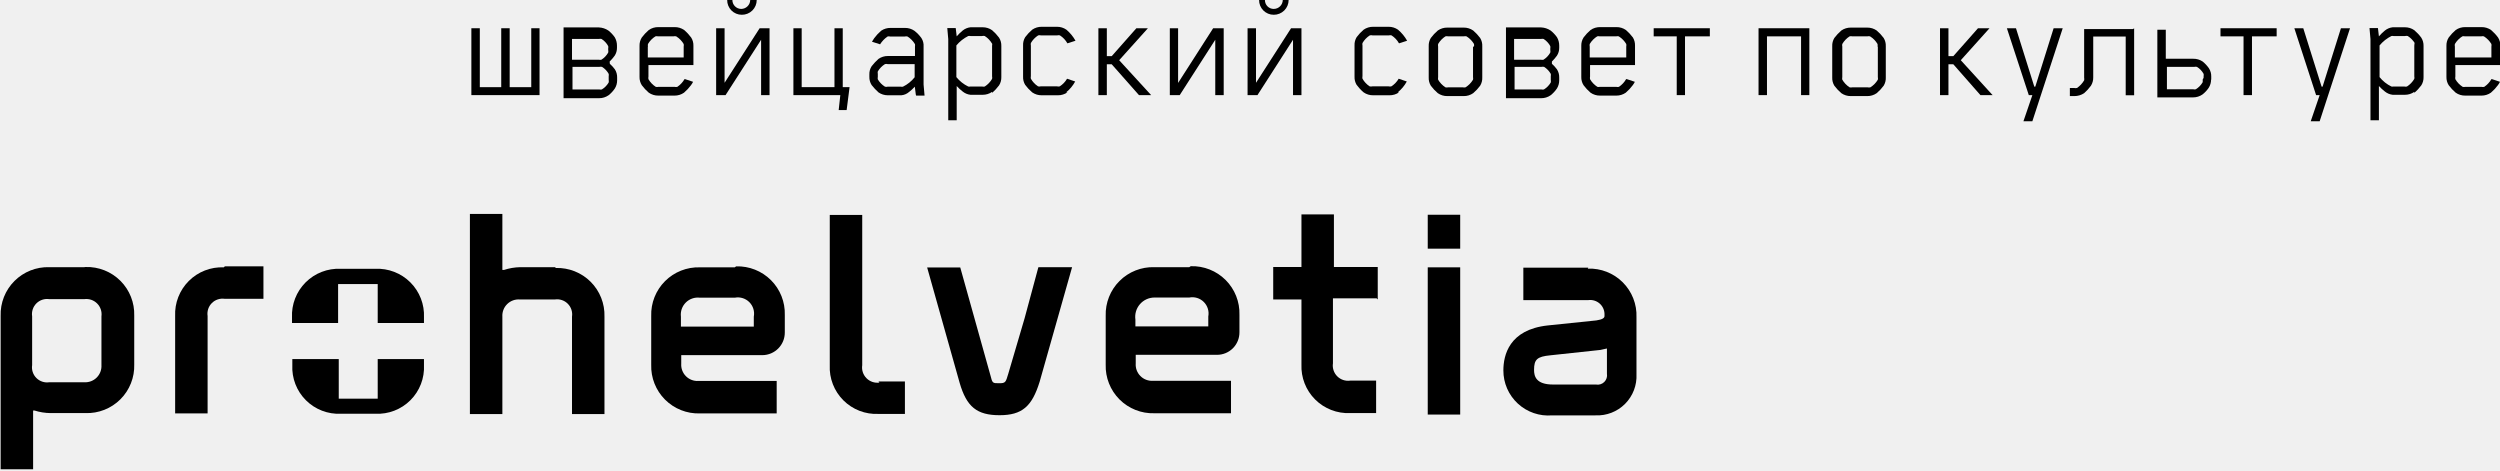
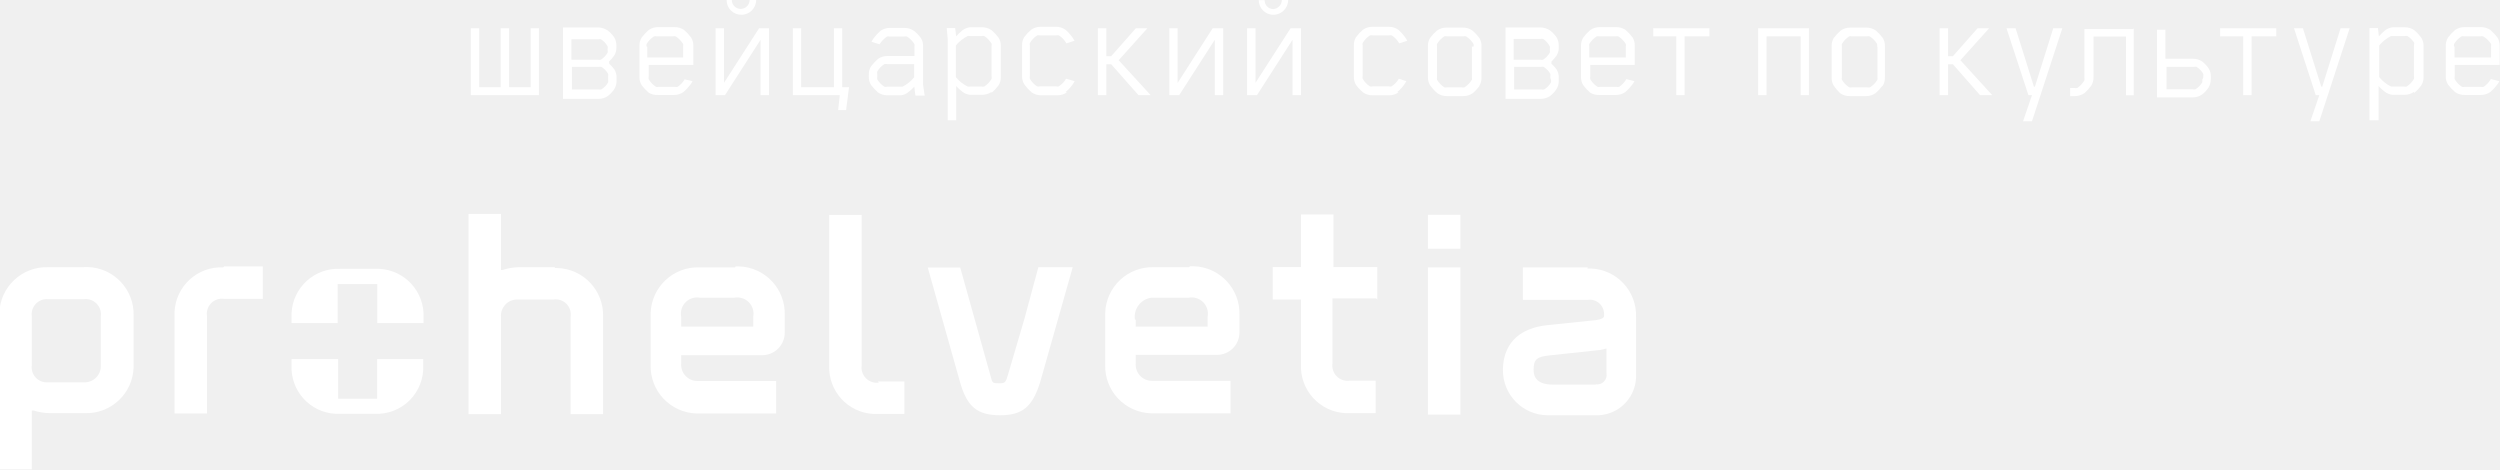
- <svg xmlns="http://www.w3.org/2000/svg" id="Layer_1" data-name="Layer 1" viewBox="0 0 154.02 28.96">
-   <polygon points="138.74 5.86 138.22 5.86 138.22 2.24 136.8 2.24 136.8 1.74 140.26 1.74 140.26 2.24 138.74 2.24 138.74 5.86" />
-   <polygon points="144.78 1.74 142.91 7.47 142.36 7.47 142.91 5.86 142.69 5.86 141.35 1.74 141.9 1.74 143.03 5.34 143.09 5.34 144.22 1.74 144.78 1.74" />
-   <polygon points="33.24 5.86 29.04 5.86 29.04 1.74 29.56 1.74 29.56 5.37 30.88 5.37 30.88 1.74 31.4 1.74 31.4 5.37 32.73 5.37 32.73 1.74 33.24 1.74 33.24 5.86" />
-   <path d="M261.38,394.1V394a0.32,0.32,0,0,0,0-.14,1.19,1.19,0,0,0-.41-0.43,0.36,0.36,0,0,0-.17,0h-1.65v1.39h1.65a0.29,0.29,0,0,0,.16,0,1.2,1.2,0,0,0,.42-0.43,0.37,0.37,0,0,0,0-.16m-2.26-2.59v1.35h1.65a0.41,0.41,0,0,0,.16,0,1.22,1.22,0,0,0,.42-0.44,0.37,0.37,0,0,0,0-.16v-0.1a0.31,0.31,0,0,0,0-.14,1.18,1.18,0,0,0-.41-0.44,0.34,0.34,0,0,0-.17,0h-1.65Zm2.33,1.6a2.29,2.29,0,0,1,.31.34,0.89,0.89,0,0,1,.14.51v0.18a0.94,0.94,0,0,1-.14.49,1.81,1.81,0,0,1-.39.42,1,1,0,0,1-.58.18H258.6V391h2.18a1.13,1.13,0,0,1,.58.19,2,2,0,0,1,.39.41,1,1,0,0,1,.14.52v0.14a0.87,0.87,0,0,1-.14.48,2.78,2.78,0,0,1-.31.36" transform="translate(-223.88 -389.31)" />
-   <path d="M263.79,392.18v0.67H266v-0.67a0.41,0.41,0,0,0,0-.16,1.41,1.41,0,0,0-.46-0.47,0.32,0.32,0,0,0-.17,0h-0.95a0.29,0.29,0,0,0-.16,0,1.38,1.38,0,0,0-.46.47,0.37,0.37,0,0,0,0,.16m2.27,2,0.51,0.17a1.41,1.41,0,0,1-.13.21,2.85,2.85,0,0,1-.43.46,1,1,0,0,1-.58.18h-1a1,1,0,0,1-.59-0.18,2.84,2.84,0,0,1-.43-0.46,0.91,0.91,0,0,1-.14-0.51v-1.92a0.91,0.91,0,0,1,.14-0.51,2.88,2.88,0,0,1,.43-0.46,1,1,0,0,1,.59-0.18h1a1,1,0,0,1,.59.18,2.71,2.71,0,0,1,.43.46,0.89,0.89,0,0,1,.14.51v1.19h-2.77v0.71a0.37,0.37,0,0,0,0,.16,1.37,1.37,0,0,0,.45.47,0.29,0.29,0,0,0,.16,0h1a0.32,0.32,0,0,0,.17,0,1.45,1.45,0,0,0,.44-0.47v0Z" transform="translate(-223.88 -389.31)" />
-   <path d="M270.5,389.31a0.91,0.91,0,0,1-.92.91,0.9,0.9,0,0,1-.9-0.91H269a0.55,0.55,0,0,0,.54.55,0.56,0.56,0,0,0,.56-0.55h0.36Zm0.79,1.74v4.12h-0.52v-3.41l-2.19,3.41H268v-4.12h0.52v3.36l2.16-3.36h0.64Z" transform="translate(-223.88 -389.31)" />
-   <polygon points="52.34 5.37 52.16 6.78 51.67 6.78 51.77 5.86 48.88 5.86 48.88 1.74 49.39 1.74 49.39 5.37 51.41 5.37 51.41 1.74 51.92 1.74 51.92 5.37 52.34 5.37" />
-   <path d="M280.23,394.12v-0.86h-1.66a0.31,0.31,0,0,0-.17,0,1.33,1.33,0,0,0-.44.45,0.33,0.33,0,0,0,0,.15v0.19a0.33,0.33,0,0,0,0,.15,1.33,1.33,0,0,0,.44.45,0.32,0.32,0,0,0,.17,0h0.81a0.29,0.29,0,0,0,.13,0,2.09,2.09,0,0,0,.72-0.58m0.07,1.06-0.06-.48a2.64,2.64,0,0,1-.36.33,0.84,0.84,0,0,1-.47.2h-0.84A1,1,0,0,1,278,395a3.53,3.53,0,0,1-.42-0.45,0.89,0.89,0,0,1-.14-0.51V393.9a0.87,0.87,0,0,1,.14-0.51,3.47,3.47,0,0,1,.42-0.45,1,1,0,0,1,.58-0.18h1.67v-0.58a0.5,0.5,0,0,0,0-.15,1.41,1.41,0,0,0-.46-0.47,0.32,0.32,0,0,0-.17,0h-0.9a0.29,0.29,0,0,0-.16,0,1.65,1.65,0,0,0-.46.48l-0.5-.16a2,2,0,0,1,.14-0.22,2.76,2.76,0,0,1,.43-0.46,1,1,0,0,1,.58-0.17h0.88a1,1,0,0,1,.59.18,2.15,2.15,0,0,1,.43.45,0.85,0.85,0,0,1,.13.52v2.34l0.06,0.68h-0.52Z" transform="translate(-223.88 -389.31)" />
-   <path d="M285,392a1.38,1.38,0,0,0-.45-0.47,0.33,0.33,0,0,0-.17,0h-0.71a0.31,0.31,0,0,0-.14,0,2.25,2.25,0,0,0-.73.58,0.15,0.15,0,0,0,0,.06v1.89a0.11,0.11,0,0,0,0,0,2.13,2.13,0,0,0,.73.58,0.31,0.31,0,0,0,.14,0h0.71a0.33,0.33,0,0,0,.17,0,1.38,1.38,0,0,0,.45-0.47,0.37,0.37,0,0,0,0-.16v-1.88a0.37,0.37,0,0,0,0-.16m0,3a1,1,0,0,1-.58.18h-0.75a0.92,0.92,0,0,1-.48-0.2,3,3,0,0,1-.37-0.34v2.11h-0.52v-5l-0.06-.68h0.52l0.06,0.51a3,3,0,0,1,.37-0.36,0.93,0.93,0,0,1,.48-0.2h0.75a1,1,0,0,1,.58.18,2.77,2.77,0,0,1,.43.46,0.9,0.9,0,0,1,.14.51v1.92a0.9,0.9,0,0,1-.14.51,2.73,2.73,0,0,1-.43.46" transform="translate(-223.88 -389.31)" />
-   <path d="M289.64,395a1,1,0,0,1-.58.18h-1a1,1,0,0,1-.59-0.18,2.81,2.81,0,0,1-.43-0.46,0.9,0.9,0,0,1-.13-0.51v-1.92a0.9,0.9,0,0,1,.13-0.51,2.85,2.85,0,0,1,.43-0.46,1,1,0,0,1,.59-0.18H289a1,1,0,0,1,.58.18,2.48,2.48,0,0,1,.56.68l-0.5.16a1.36,1.36,0,0,0-.46-0.49,0.32,0.32,0,0,0-.17,0h-1a0.33,0.33,0,0,0-.17,0,1.38,1.38,0,0,0-.45.47,0.37,0.37,0,0,0,0,.16v1.88a0.37,0.37,0,0,0,0,.16,1.36,1.36,0,0,0,.44.47,0.32,0.32,0,0,0,.17,0h1a0.32,0.32,0,0,0,.17,0,1.39,1.39,0,0,0,.45-0.47v0l0.5,0.17a2.18,2.18,0,0,1-.56.67" transform="translate(-223.88 -389.31)" />
-   <polygon points="70.17 5.86 68.49 3.96 68.19 3.96 68.19 5.86 67.67 5.86 67.67 1.74 68.19 1.74 68.19 3.46 68.49 3.46 70.01 1.74 70.72 1.74 68.95 3.71 70.92 5.86 70.17 5.86" />
-   <polygon points="75.39 1.74 75.39 5.86 74.87 5.86 74.87 2.45 72.68 5.86 72.07 5.86 72.07 1.74 72.58 1.74 72.58 5.11 74.74 1.74 75.39 1.74" />
-   <path d="M303.27,389.31a0.91,0.91,0,0,1-.92.91,0.9,0.9,0,0,1-.9-0.91h0.36a0.54,0.54,0,0,0,.54.55,0.56,0.56,0,0,0,.56-0.55h0.36Zm0.79,1.74v4.12h-0.52v-3.41l-2.19,3.41h-0.61v-4.12h0.52v3.36l2.16-3.36h0.64Z" transform="translate(-223.88 -389.31)" />
-   <path d="M310.07,395a1,1,0,0,1-.59.18h-1a1,1,0,0,1-.59-0.18,2.72,2.72,0,0,1-.43-0.46,0.9,0.9,0,0,1-.13-0.51v-1.92a0.9,0.9,0,0,1,.13-0.51,2.76,2.76,0,0,1,.43-0.46,1,1,0,0,1,.59-0.18h0.95a1,1,0,0,1,.58.18,2.48,2.48,0,0,1,.56.68l-0.5.16a1.39,1.39,0,0,0-.46-0.49,0.32,0.32,0,0,0-.17,0h-1a0.32,0.32,0,0,0-.17,0,1.39,1.39,0,0,0-.45.47,0.39,0.39,0,0,0,0,.16v1.88a0.39,0.39,0,0,0,0,.16,1.37,1.37,0,0,0,.44.47,0.33,0.33,0,0,0,.17,0h1a0.32,0.32,0,0,0,.17,0,1.39,1.39,0,0,0,.45-0.47v0l0.5,0.17a2.19,2.19,0,0,1-.56.67" transform="translate(-223.88 -389.31)" />
-   <path d="M314.69,392.18a0.41,0.41,0,0,0,0-.16,1.41,1.41,0,0,0-.46-0.47,0.33,0.33,0,0,0-.17,0H313.1a0.33,0.33,0,0,0-.17,0,1.39,1.39,0,0,0-.45.47,0.41,0.41,0,0,0,0,.16v1.88a0.41,0.41,0,0,0,0,.16,1.4,1.4,0,0,0,.45.47,0.33,0.33,0,0,0,.17,0H314a0.33,0.33,0,0,0,.17,0,1.42,1.42,0,0,0,.46-0.47,0.41,0.41,0,0,0,0-.16v-1.88Zm0.38,2.41a2.72,2.72,0,0,1-.43.46,1,1,0,0,1-.59.18h-1a1,1,0,0,1-.59-0.18,2.72,2.72,0,0,1-.43-0.46,0.9,0.9,0,0,1-.13-0.51v-1.92a0.9,0.9,0,0,1,.13-0.51,2.76,2.76,0,0,1,.43-0.46,1,1,0,0,1,.59-0.18h1a1,1,0,0,1,.59.18,2.76,2.76,0,0,1,.43.46,0.9,0.9,0,0,1,.13.51v1.92a0.9,0.9,0,0,1-.13.51" transform="translate(-223.88 -389.31)" />
-   <path d="M319.42,394.1V394a0.34,0.34,0,0,0,0-.14,1.23,1.23,0,0,0-.41-0.43,0.37,0.37,0,0,0-.17,0h-1.65v1.39h1.65a0.29,0.29,0,0,0,.16,0,1.21,1.21,0,0,0,.42-0.43,0.4,0.4,0,0,0,0-.16m-2.26-2.59v1.35h1.65a0.41,0.41,0,0,0,.16,0,1.23,1.23,0,0,0,.42-0.44,0.39,0.39,0,0,0,0-.16v-0.1a0.33,0.33,0,0,0,0-.14,1.22,1.22,0,0,0-.41-0.44,0.35,0.35,0,0,0-.17,0h-1.65Zm2.33,1.6a2.34,2.34,0,0,1,.31.34,0.9,0.9,0,0,1,.14.51v0.18a0.94,0.94,0,0,1-.14.49,1.82,1.82,0,0,1-.39.42,1,1,0,0,1-.58.18h-2.17V391h2.17a1.13,1.13,0,0,1,.58.19,2,2,0,0,1,.39.41,1,1,0,0,1,.14.52v0.14a0.87,0.87,0,0,1-.14.48,2.85,2.85,0,0,1-.31.36" transform="translate(-223.88 -389.31)" />
-   <path d="M321.82,392.18v0.67h2.25v-0.67a0.41,0.41,0,0,0,0-.16,1.43,1.43,0,0,0-.46-0.47,0.32,0.32,0,0,0-.17,0h-1a0.29,0.29,0,0,0-.16,0,1.39,1.39,0,0,0-.46.47,0.36,0.36,0,0,0,0,.16m2.27,2,0.51,0.17a1.33,1.33,0,0,1-.13.21,2.81,2.81,0,0,1-.43.46,1,1,0,0,1-.58.18h-1a1,1,0,0,1-.59-0.18,2.79,2.79,0,0,1-.43-0.46,0.9,0.9,0,0,1-.14-0.51v-1.92a0.91,0.91,0,0,1,.14-0.51,2.83,2.83,0,0,1,.43-0.46,1,1,0,0,1,.59-0.18h1a1,1,0,0,1,.59.18,2.85,2.85,0,0,1,.43.46,0.92,0.92,0,0,1,.13.51v1.19h-2.77v0.71a0.36,0.36,0,0,0,0,.16,1.38,1.38,0,0,0,.45.47,0.29,0.29,0,0,0,.16,0h1a0.32,0.32,0,0,0,.17,0,1.43,1.43,0,0,0,.44-0.47v0Z" transform="translate(-223.88 -389.31)" />
-   <polygon points="103.81 5.86 103.3 5.86 103.3 2.24 101.88 2.24 101.88 1.74 105.34 1.74 105.34 2.24 103.81 2.24 103.81 5.86" />
-   <polygon points="111.47 1.74 111.47 5.86 110.96 5.86 110.96 2.24 108.86 2.24 108.86 5.86 108.34 5.86 108.34 1.76 108.34 1.74 111.47 1.74" />
-   <path d="M339.55,392.18a0.37,0.37,0,0,0,0-.16,1.37,1.37,0,0,0-.46-0.47,0.32,0.32,0,0,0-.17,0H338a0.33,0.33,0,0,0-.17,0,1.38,1.38,0,0,0-.45.47,0.36,0.36,0,0,0,0,.16v1.88a0.36,0.36,0,0,0,0,.16,1.39,1.39,0,0,0,.45.47,0.33,0.33,0,0,0,.17,0h0.94a0.32,0.32,0,0,0,.17,0,1.38,1.38,0,0,0,.46-0.47,0.37,0.37,0,0,0,0-.16v-1.88Zm0.38,2.41a2.77,2.77,0,0,1-.43.46,1,1,0,0,1-.59.18h-1a1,1,0,0,1-.59-0.18,2.86,2.86,0,0,1-.43-0.46,0.9,0.9,0,0,1-.13-0.51v-1.92a0.9,0.9,0,0,1,.13-0.51,2.9,2.9,0,0,1,.43-0.46,1,1,0,0,1,.59-0.18h1a1,1,0,0,1,.59.18,2.81,2.81,0,0,1,.43.46,0.9,0.9,0,0,1,.13.51v1.92a0.9,0.9,0,0,1-.13.51" transform="translate(-223.88 -389.31)" />
-   <polygon points="122.01 5.86 120.34 3.96 120.04 3.96 120.04 5.86 119.52 5.86 119.52 1.74 120.04 1.74 120.04 3.46 120.34 3.46 121.86 1.74 122.57 1.74 120.8 3.71 122.76 5.86 122.01 5.86" />
-   <polygon points="127.08 1.74 125.21 7.47 124.66 7.47 125.21 5.86 124.99 5.86 123.64 1.74 124.2 1.74 125.33 5.34 125.39 5.34 126.52 1.74 127.08 1.74" />
-   <path d="M355.36,391.06v4.12h-0.52v-3.62h-2v2.51a0.94,0.94,0,0,1-.14.52,2.8,2.8,0,0,1-.42.46,1.09,1.09,0,0,1-.6.18H351.4v-0.5h0.26a0.38,0.38,0,0,0,.18,0,1.48,1.48,0,0,0,.44-0.47,0.4,0.4,0,0,0,0-.16v-3h3Z" transform="translate(-223.88 -389.31)" />
-   <path d="M359.64,394.1V394a0.34,0.34,0,0,0,0-.14,1.16,1.16,0,0,0-.41-0.43,0.34,0.34,0,0,0-.17,0h-1.68v1.38H359a0.29,0.29,0,0,0,.16,0,1.22,1.22,0,0,0,.42-0.43,0.41,0.41,0,0,0,0-.16m0.52,0a0.94,0.94,0,0,1-.14.49,1.76,1.76,0,0,1-.39.42,1,1,0,0,1-.58.18h-2.2v-4.17h0.52v1.79H359a1,1,0,0,1,.58.17,2,2,0,0,1,.39.42,0.9,0.9,0,0,1,.14.51v0.18Z" transform="translate(-223.88 -389.31)" />
-   <path d="M372.67,392a1.41,1.41,0,0,0-.45-0.47,0.33,0.33,0,0,0-.17,0h-0.71a0.31,0.31,0,0,0-.13,0,2.24,2.24,0,0,0-.73.58,0.14,0.14,0,0,0,0,.06v1.89a0.11,0.11,0,0,0,0,0,2.12,2.12,0,0,0,.73.58,0.31,0.31,0,0,0,.13,0H372a0.33,0.33,0,0,0,.17,0,1.4,1.4,0,0,0,.45-0.47,0.39,0.39,0,0,0,0-.16v-1.88a0.4,0.4,0,0,0,0-.16m0,3a1,1,0,0,1-.58.18h-0.75a0.93,0.93,0,0,1-.48-0.2,3,3,0,0,1-.37-0.34v2.11h-0.52v-5l-0.06-.68h0.52l0.06,0.51a3,3,0,0,1,.37-0.36,0.93,0.93,0,0,1,.48-0.2h0.75a1,1,0,0,1,.58.18,2.72,2.72,0,0,1,.43.46,0.91,0.91,0,0,1,.14.51v1.92a0.9,0.9,0,0,1-.14.51,2.68,2.68,0,0,1-.43.46" transform="translate(-223.88 -389.31)" />
-   <path d="M375.12,392.18v0.67h2.25v-0.67a0.43,0.43,0,0,0,0-.16,1.45,1.45,0,0,0-.46-0.47,0.32,0.32,0,0,0-.17,0h-1a0.29,0.29,0,0,0-.16,0,1.39,1.39,0,0,0-.46.47,0.36,0.36,0,0,0,0,.16m2.27,2,0.51,0.17a1.34,1.34,0,0,1-.13.21,2.77,2.77,0,0,1-.43.46,1,1,0,0,1-.58.18h-1a1,1,0,0,1-.59-0.18,2.79,2.79,0,0,1-.43-0.46,0.9,0.9,0,0,1-.14-0.51v-1.92a0.9,0.9,0,0,1,.14-0.51,2.83,2.83,0,0,1,.43-0.46,1,1,0,0,1,.59-0.18h1a1,1,0,0,1,.59.18,2.75,2.75,0,0,1,.43.46,0.9,0.9,0,0,1,.14.51v1.19h-2.77v0.71a0.36,0.36,0,0,0,0,.16,1.36,1.36,0,0,0,.45.47,0.29,0.29,0,0,0,.16,0h1a0.32,0.32,0,0,0,.17,0,1.44,1.44,0,0,0,.44-0.47v0Z" transform="translate(-223.88 -389.31)" />
-   <path d="M247.17,413.87h-2.42v-2.44h-2.86v0.37a2.86,2.86,0,0,0,3,3H247a2.86,2.86,0,0,0,3-3v-0.37h-2.85v2.44Zm-0.15-8h-2.15a2.87,2.87,0,0,0-3,3v0.34h2.84v-2.4h2.44v2.4H250v-0.34a2.87,2.87,0,0,0-3-3" transform="translate(-223.88 -389.31)" />
-   <path d="M229.07,412.86h-2.15a0.93,0.93,0,0,1-1.06-1.06v-3a0.93,0.93,0,0,1,1.06-1.06h2.15a0.94,0.94,0,0,1,1.06,1.06v3a1,1,0,0,1-1.06,1.06m0-7.09h-2.15a2.91,2.91,0,0,0-3,3v9.45h2v-3.62a0.2,0.2,0,0,0,.08,0,3.41,3.41,0,0,0,1,.16h2.15a2.91,2.91,0,0,0,3-3v-3a2.91,2.91,0,0,0-3-3" transform="translate(-223.88 -389.31)" />
-   <path d="M258.08,405.77h-2.15a3.39,3.39,0,0,0-1,.17l-0.1,0v-3.45h-2v12.33h2v-6a1,1,0,0,1,1.08-1.06h2.15a0.93,0.93,0,0,1,1.06,1.06v6h2v-6a2.91,2.91,0,0,0-3-3" transform="translate(-223.88 -389.31)" />
-   <path d="M311.84,414.85h2v-9.07h-2v9.07Zm2-12.31h-2v2.09h2v-2.09Z" transform="translate(-223.88 -389.31)" />
-   <path d="M308.76,407.76v-2h-2.7v-3.24h-2v3.24h-1.74v2h1.74v4a2.88,2.88,0,0,0,3,3h1.6v-2h-1.6a0.94,0.94,0,0,1-1.06-1.07v-4h2.69Z" transform="translate(-223.88 -389.31)" />
-   <path d="M278.06,412.88a0.94,0.94,0,0,1-1.06-1.07v-9.26h-2v9.26a2.87,2.87,0,0,0,3,3h1.63v-2h-1.63Z" transform="translate(-223.88 -389.31)" />
-   <path d="M237.67,405.78a2.88,2.88,0,0,0-3,3v6h2v-6a0.93,0.93,0,0,1,1.06-1.06h2.38v-2h-2.38Z" transform="translate(-223.88 -389.31)" />
-   <path d="M287.85,405.78L287,408.93,286,412.33c-0.16.54-.17,0.59-0.57,0.59s-0.41,0-.53-0.48l-1.86-6.65H281l2,7.1c0.43,1.49,1.07,2,2.46,2s2-.54,2.47-2.06l2-7.06h-2.05Z" transform="translate(-223.88 -389.31)" />
-   <path d="M267,407.65h2.15a1,1,0,0,1,1.17,1.17v0.61h-4.49v-0.61a1.05,1.05,0,0,1,1.17-1.17m2.15-1.87H267a2.91,2.91,0,0,0-3,3v3a2.91,2.91,0,0,0,3,3h4.73v-2h-4.82a1,1,0,0,1-1.06-1.07v-0.52h5a1.39,1.39,0,0,0,1.38-1.4v-1.07a2.91,2.91,0,0,0-3-3" transform="translate(-223.88 -389.31)" />
-   <path d="M293.83,409a1.19,1.19,0,0,1,1.17-1.36h2.15a1,1,0,0,1,1.17,1.17v0.61h-4.49V409Zm3.32-3.23H295a2.91,2.91,0,0,0-3,3v3a2.91,2.91,0,0,0,3,3h4.72v-2h-4.81a1,1,0,0,1-1.06-1.07v-0.53h5a1.38,1.38,0,0,0,1.39-1.39v-1.07a2.91,2.91,0,0,0-3-3" transform="translate(-223.88 -389.31)" />
-   <path d="M322.23,413h-2.67c-1.05,0-1.17-.51-1.17-0.9,0-.65.19-0.82,1-0.9l3.08-.33,0.41-.09v1.55a0.58,0.58,0,0,1-.68.67m-0.47-7.2h-4v2h4a0.88,0.88,0,0,1,1,.84v0.14c0,0.12-.12.21-0.5,0.27l-3,.31c-2.38.26-2.73,1.84-2.73,2.77a2.77,2.77,0,0,0,3,2.77h2.67a2.42,2.42,0,0,0,2.53-2.54v-3.5a2.89,2.89,0,0,0-3-3" transform="translate(-223.88 -389.31)" />
+ <svg xmlns="http://www.w3.org/2000/svg" id="Layer_1" data-name="Layer 1" viewBox="0 0 154 28.91">
+   <defs>
+     <style>.cls-1{fill:#fff;}</style>
+   </defs>
+   <polygon class="cls-1" points="138.7 5.86 138.18 5.86 138.18 2.24 136.76 2.24 136.76 1.74 140.22 1.74 140.22 2.24 138.7 2.24 138.7 5.86" />
+   <polygon class="cls-1" points="144.74 1.74 142.87 7.47 142.32 7.47 142.87 5.86 142.65 5.86 141.31 1.74 141.86 1.74 142.99 5.34 143.05 5.34 144.18 1.74 144.74 1.74" />
+   <polygon class="cls-1" points="33.2 5.86 29 5.86 29 1.74 29.52 1.74 29.52 5.37 30.84 5.37 30.84 1.74 31.36 1.74 31.36 5.37 32.69 5.37 32.69 1.74 33.2 1.74 33.2 5.86" />
+   <path class="cls-1" d="M37.5,4.79V4.69a0.32,0.32,0,0,0,0-.14,1.19,1.19,0,0,0-.41-0.43,0.36,0.36,0,0,0-.17,0H35.27V5.51h1.65a0.29,0.29,0,0,0,.16,0,1.2,1.2,0,0,0,.42-0.43,0.37,0.37,0,0,0,0-.16M35.24,2.33V3.68h1.65a0.41,0.41,0,0,0,.16,0,1.22,1.22,0,0,0,.42-0.44,0.37,0.37,0,0,0,0-.16V3a0.31,0.31,0,0,0,0-.14,1.18,1.18,0,0,0-.41-0.44,0.34,0.34,0,0,0-.17,0H35.24V2.33Zm2.33,1.6a2.29,2.29,0,0,1,.31.34,0.89,0.89,0,0,1,.14.51V5a0.94,0.94,0,0,1-.14.49,1.81,1.81,0,0,1-.39.42,1,1,0,0,1-.58.18H34.72V1.69H36.9a1.13,1.13,0,0,1,.58.19,2,2,0,0,1,.39.41,1,1,0,0,1,.14.52V2.95a0.87,0.87,0,0,1-.14.48,2.78,2.78,0,0,1-.31.36" transform="translate(-0.04 0)" />
+   <path class="cls-1" d="M39.91,2.87V3.54h2.21V2.87a0.41,0.41,0,0,0,0-.16,1.41,1.41,0,0,0-.46-0.47,0.32,0.32,0,0,0-.17,0h-1a0.29,0.29,0,0,0-.16,0,1.38,1.38,0,0,0-.46.47,0.37,0.37,0,0,0,0,.16m2.27,2L42.7,5a1.41,1.41,0,0,1-.13.21,2.85,2.85,0,0,1-.43.46,1,1,0,0,1-.58.18h-1A1,1,0,0,1,40,5.71a2.84,2.84,0,0,1-.43-0.46,0.91,0.91,0,0,1-.14-0.51V2.82a0.91,0.91,0,0,1,.14-0.51A2.88,2.88,0,0,1,40,1.85a1,1,0,0,1,.59-0.18h1a1,1,0,0,1,.59.18,2.71,2.71,0,0,1,.43.46,0.89,0.89,0,0,1,.14.51V4H40V4.72a0.37,0.37,0,0,0,0,.16,1.37,1.37,0,0,0,.45.47,0.29,0.29,0,0,0,.16,0h1a0.32,0.32,0,0,0,.17,0,1.45,1.45,0,0,0,.44-0.47h0Z" transform="translate(-0.04 0)" />
+   <path class="cls-1" d="M46.62,0a0.91,0.91,0,0,1-.91.91h0A0.9,0.9,0,0,1,44.8,0h0.32a0.55,0.55,0,0,0,.54.55A0.56,0.56,0,0,0,46.22,0h0.4Zm0.79,1.74V5.86H46.89V2.45L44.7,5.86H44.12V1.74h0.52V5.1L46.8,1.74h0.61Z" transform="translate(-0.04 0)" />
+   <polygon class="cls-1" points="52.3 5.37 52.12 6.78 51.63 6.78 51.73 5.86 48.84 5.86 48.84 1.74 49.35 1.74 49.35 5.37 51.37 5.37 51.37 1.74 51.88 1.74 51.88 5.37 52.3 5.37" />
+   <path class="cls-1" d="M56.35,4.81V3.95H54.69a0.31,0.31,0,0,0-.17,0,1.33,1.33,0,0,0-.44.45,0.33,0.33,0,0,0,0,.15V4.74a0.33,0.33,0,0,0,0,.15,1.33,1.33,0,0,0,.44.45,0.32,0.32,0,0,0,.17,0h0.94a2.09,2.09,0,0,0,.72-0.58m0.07,1.06-0.06-.48a2.64,2.64,0,0,1-.36.33,0.84,0.84,0,0,1-.47.2H54.69a1,1,0,0,1-.57-0.18,3.53,3.53,0,0,1-.42-0.45,0.89,0.89,0,0,1-.14-0.51V4.59a0.87,0.87,0,0,1,.14-0.51,3.47,3.47,0,0,1,.42-0.45,1,1,0,0,1,.58-0.18h1.67V2.87a0.5,0.5,0,0,0,0-.15,1.41,1.41,0,0,0-.46-0.47,0.32,0.32,0,0,0-.17,0h-0.9a0.29,0.29,0,0,0-.16,0,1.65,1.65,0,0,0-.46.48l-0.5-.16a2,2,0,0,1,.14-0.22,2.76,2.76,0,0,1,.43-0.46,1,1,0,0,1,.58-0.17h0.88a1,1,0,0,1,.59.18,2.15,2.15,0,0,1,.43.45,0.85,0.85,0,0,1,.13.52V5.21L57,5.89H56.44Z" transform="translate(-0.04 0)" />
+   <path class="cls-1" d="M61.12,2.69a1.38,1.38,0,0,0-.45-0.47,0.33,0.33,0,0,0-.17,0H59.79a0.31,0.31,0,0,0-.14,0,2.25,2.25,0,0,0-.73.58,0.15,0.15,0,0,0,0,.06V4.75h0a2.13,2.13,0,0,0,.73.58,0.31,0.31,0,0,0,.14,0H60.5a0.33,0.33,0,0,0,.17,0,1.38,1.38,0,0,0,.45-0.47,0.37,0.37,0,0,0,0-.16V2.82a0.37,0.37,0,0,0,0-.16m0,3a1,1,0,0,1-.58.18H59.79a0.92,0.92,0,0,1-.48-0.2,3,3,0,0,1-.37-0.34V7.41H58.42v-5l-0.06-.68h0.52l0.06,0.51a3,3,0,0,1,.37-0.36,0.93,0.93,0,0,1,.48-0.2h0.75a1,1,0,0,1,.58.18,2.77,2.77,0,0,1,.43.46,0.9,0.9,0,0,1,.14.51V4.75a0.9,0.9,0,0,1-.14.51,2.73,2.73,0,0,1-.43.46" transform="translate(-0.04 0)" />
+   <path class="cls-1" d="M65.76,5.69a1,1,0,0,1-.58.18h-1a1,1,0,0,1-.59-0.18,2.81,2.81,0,0,1-.43-0.46A0.9,0.9,0,0,1,63,4.72V2.8a0.9,0.9,0,0,1,.13-0.51,2.85,2.85,0,0,1,.43-0.46,1,1,0,0,1,.59-0.18h0.94a1,1,0,0,1,.58.18,2.48,2.48,0,0,1,.56.68l-0.5.16a1.36,1.36,0,0,0-.46-0.49,0.32,0.32,0,0,0-.17,0h-1a0.33,0.33,0,0,0-.17,0,1.38,1.38,0,0,0-.45.47,0.37,0.37,0,0,0,0,.16V4.69a0.37,0.37,0,0,0,0,.16,1.36,1.36,0,0,0,.44.47,0.32,0.32,0,0,0,.17,0h1a0.32,0.32,0,0,0,.17,0,1.39,1.39,0,0,0,.45-0.47h0L66.24,5a2.18,2.18,0,0,1-.56.67" transform="translate(-0.04 0)" />
+   <polygon class="cls-1" points="70.13 5.86 68.45 3.96 68.15 3.96 68.15 5.86 67.63 5.86 67.63 1.74 68.15 1.74 68.15 3.46 68.45 3.46 69.97 1.74 70.68 1.74 68.91 3.71 70.88 5.86 70.13 5.86" />
+   <polygon class="cls-1" points="75.35 1.74 75.35 5.86 74.83 5.86 74.83 2.45 72.64 5.86 72.03 5.86 72.03 1.74 72.54 1.74 72.54 5.11 74.7 1.74 75.35 1.74" />
+   <path class="cls-1" d="M79.39,0a0.91,0.91,0,0,1-.91.91h0a0.9,0.9,0,0,1-.9-0.9h0.36a0.54,0.54,0,0,0,.53.55h0A0.56,0.56,0,0,0,79,0h0.36Zm0.79,1.74V5.86H79.66V2.45L77.47,5.86H76.86V1.74h0.52V5.1l2.16-3.36h0.64Z" transform="translate(-0.04 0)" />
+   <path class="cls-1" d="M86.19,5.69a1,1,0,0,1-.59.18h-1A1,1,0,0,1,84,5.69a2.72,2.72,0,0,1-.43-0.46,0.9,0.9,0,0,1-.13-0.51V2.8a0.9,0.9,0,0,1,.13-0.51A2.76,2.76,0,0,1,84,1.83a1,1,0,0,1,.59-0.18h1a1,1,0,0,1,.58.18,2.48,2.48,0,0,1,.56.68l-0.5.16a1.39,1.39,0,0,0-.46-0.49,0.32,0.32,0,0,0-.17,0h-1a0.32,0.32,0,0,0-.17,0,1.39,1.39,0,0,0-.45.47,0.39,0.39,0,0,0,0,.16V4.69a0.39,0.39,0,0,0,0,.16,1.37,1.37,0,0,0,.44.47,0.33,0.33,0,0,0,.17,0h1a0.32,0.32,0,0,0,.17,0,1.39,1.39,0,0,0,.45-0.47h0L86.67,5a2.19,2.19,0,0,1-.56.67" transform="translate(-0.04 0)" />
+   <path class="cls-1" d="M90.81,2.87a0.41,0.41,0,0,0,0-.16,1.41,1.41,0,0,0-.46-0.47,0.33,0.33,0,0,0-.17,0h-1a0.33,0.33,0,0,0-.17,0,1.39,1.39,0,0,0-.45.47,0.41,0.41,0,0,0,0,.16V4.75a0.41,0.41,0,0,0,0,.16,1.4,1.4,0,0,0,.45.47,0.33,0.33,0,0,0,.17,0h0.9a0.33,0.33,0,0,0,.17,0,1.42,1.42,0,0,0,.46-0.47,0.41,0.41,0,0,0,0-.16V2.87h0.06Zm0.38,2.41a2.72,2.72,0,0,1-.43.46,1,1,0,0,1-.59.18h-1a1,1,0,0,1-.59-0.18,2.72,2.72,0,0,1-.43-0.46A0.9,0.9,0,0,1,88,4.77V2.85a0.9,0.9,0,0,1,.13-0.51,2.76,2.76,0,0,1,.43-0.46,1,1,0,0,1,.59-0.18h1a1,1,0,0,1,.59.18,2.76,2.76,0,0,1,.43.46,0.9,0.9,0,0,1,.13.51V4.77a0.9,0.9,0,0,1-.13.51" transform="translate(-0.04 0)" />
+   <path class="cls-1" d="M95.54,4.79V4.69a0.34,0.34,0,0,0,0-.14,1.23,1.23,0,0,0-.41-0.43,0.37,0.37,0,0,0-.17,0H93.31V5.51H95a0.29,0.29,0,0,0,.16,0,1.21,1.21,0,0,0,.42-0.43,0.4,0.4,0,0,0,0-.16M93.28,2.33V3.68h1.65a0.41,0.41,0,0,0,.16,0,1.23,1.23,0,0,0,.42-0.44,0.39,0.39,0,0,0,0-.16V3a0.33,0.33,0,0,0,0-.14A1.22,1.22,0,0,0,95.1,2.4a0.35,0.35,0,0,0-.17,0H93.28V2.33Zm2.33,1.6a2.34,2.34,0,0,1,.31.34,0.9,0.9,0,0,1,.14.51V5a0.94,0.94,0,0,1-.14.49,1.82,1.82,0,0,1-.39.42,1,1,0,0,1-.58.18H92.78V1.69h2.17a1.13,1.13,0,0,1,.58.19,2,2,0,0,1,.39.41,1,1,0,0,1,.14.52V2.95a0.87,0.87,0,0,1-.14.48,2.85,2.85,0,0,1-.31.36" transform="translate(-0.04 0)" />
+   <path class="cls-1" d="M97.94,2.87V3.54h2.25V2.87a0.41,0.41,0,0,0,0-.16,1.43,1.43,0,0,0-.46-0.47,0.32,0.32,0,0,0-.17,0h-1a0.29,0.29,0,0,0-.16,0,1.39,1.39,0,0,0-.46.47,0.36,0.36,0,0,0,0,.16m2.27,2L100.72,5a1.33,1.33,0,0,1-.13.21,2.81,2.81,0,0,1-.43.46,1,1,0,0,1-.58.18h-1A1,1,0,0,1,98,5.71a2.79,2.79,0,0,1-.43-0.46,0.9,0.9,0,0,1-.14-0.51V2.82a0.91,0.91,0,0,1,.14-0.51A2.83,2.83,0,0,1,98,1.85a1,1,0,0,1,.59-0.18h1a1,1,0,0,1,.59.18,2.85,2.85,0,0,1,.43.46,0.92,0.92,0,0,1,.13.51V4H98V4.72a0.36,0.36,0,0,0,0,.16,1.38,1.38,0,0,0,.45.47,0.29,0.29,0,0,0,.16,0h1a0.32,0.32,0,0,0,.17,0,1.43,1.43,0,0,0,.44-0.47h0Z" transform="translate(-0.04 0)" />
+   <polygon class="cls-1" points="103.77 5.86 103.26 5.86 103.26 2.24 101.84 2.24 101.84 1.74 105.3 1.74 105.3 2.24 103.77 2.24 103.77 5.86" />
+   <polygon class="cls-1" points="111.43 1.74 111.43 5.86 110.92 5.86 110.92 2.24 108.82 2.24 108.82 5.86 108.3 5.86 108.3 1.76 108.3 1.74 111.43 1.74" />
+   <path class="cls-1" d="M115.67,2.87a0.37,0.37,0,0,0,0-.16,1.37,1.37,0,0,0-.46-0.47,0.32,0.32,0,0,0-.17,0h-0.92a0.33,0.33,0,0,0-.17,0,1.38,1.38,0,0,0-.45.47,0.36,0.36,0,0,0,0,.16V4.75a0.36,0.36,0,0,0,0,.16,1.39,1.39,0,0,0,.45.47,0.33,0.33,0,0,0,.17,0h0.94a0.32,0.32,0,0,0,.17,0,1.38,1.38,0,0,0,.46-0.47,0.37,0.37,0,0,0,0-.16V2.87h0ZM116,5.28a2.77,2.77,0,0,1-.43.46,1,1,0,0,1-.59.18h-1a1,1,0,0,1-.59-0.18A2.86,2.86,0,0,1,113,5.28a0.9,0.9,0,0,1-.13-0.51V2.85A0.9,0.9,0,0,1,113,2.34a2.9,2.9,0,0,1,.43-0.46A1,1,0,0,1,114,1.7h1a1,1,0,0,1,.59.18,2.81,2.81,0,0,1,.43.46,0.9,0.9,0,0,1,.13.51V4.77a0.9,0.9,0,0,1-.13.51" transform="translate(-0.04 0)" />
+   <polygon class="cls-1" points="121.97 5.86 120.3 3.96 120 3.96 120 5.86 119.48 5.86 119.48 1.74 120 1.74 120 3.46 120.3 3.46 121.82 1.74 122.53 1.74 120.76 3.71 122.72 5.86 121.97 5.86" />
+   <polygon class="cls-1" points="127.04 1.74 125.17 7.47 124.62 7.47 125.17 5.86 124.95 5.86 123.6 1.74 124.16 1.74 125.29 5.34 125.35 5.34 126.48 1.74 127.04 1.74" />
+   <path class="cls-1" d="M131.48,1.75V5.87H131V2.25h-2V4.76a0.94,0.94,0,0,1-.14.52,2.8,2.8,0,0,1-.42.46,1.09,1.09,0,0,1-.6.18h-0.28V5.42h0.26a0.38,0.38,0,0,0,.18,0,1.48,1.48,0,0,0,.44-0.47,0.4,0.4,0,0,0,0-.16v-3h3Z" transform="translate(-0.04 0)" />
+   <path class="cls-1" d="M135.76,4.79V4.69a0.34,0.34,0,0,0,0-.14,1.16,1.16,0,0,0-.41-0.43,0.34,0.34,0,0,0-.17,0H133.5V5.5h1.62a0.29,0.29,0,0,0,.16,0,1.22,1.22,0,0,0,.42-0.43,0.41,0.41,0,0,0,0-.16m0.52,0a0.94,0.94,0,0,1-.14.49,1.76,1.76,0,0,1-.39.42,1,1,0,0,1-.58.18h-2.2V1.83h0.52V3.62h1.69a1,1,0,0,1,.58.17,2,2,0,0,1,.39.42,0.9,0.9,0,0,1,.14.51V4.9h0Z" transform="translate(-0.04 0)" />
+   <path class="cls-1" d="M148.79,2.69a1.41,1.41,0,0,0-.45-0.47,0.33,0.33,0,0,0-.17,0h-0.84a2.24,2.24,0,0,0-.73.58,0.14,0.14,0,0,0,0,.06V4.75h0a2.12,2.12,0,0,0,.73.58h0.79a0.33,0.33,0,0,0,.17,0,1.4,1.4,0,0,0,.45-0.47,0.39,0.39,0,0,0,0-.16V2.82a0.4,0.4,0,0,0,0-.16m0,3a1,1,0,0,1-.58.18h-0.75a0.93,0.93,0,0,1-.48-0.2,3,3,0,0,1-.37-0.34V7.41H146v-5L146,1.73h0.52l0.06,0.51a3,3,0,0,1,.37-0.36,0.93,0.93,0,0,1,.48-0.2h0.75a1,1,0,0,1,.58.18,2.72,2.72,0,0,1,.43.46,0.91,0.91,0,0,1,.14.51V4.75a0.9,0.9,0,0,1-.14.51,2.68,2.68,0,0,1-.43.46" transform="translate(-0.04 0)" />
+   <path class="cls-1" d="M151.24,2.87V3.54h2.25V2.87a0.43,0.43,0,0,0,0-.16A1.45,1.45,0,0,0,153,2.24a0.32,0.32,0,0,0-.17,0h-1a0.29,0.29,0,0,0-.16,0,1.39,1.39,0,0,0-.46.47,0.36,0.36,0,0,0,0,.16m2.27,2L154,5a1.34,1.34,0,0,1-.13.21,2.77,2.77,0,0,1-.43.46,1,1,0,0,1-.58.18h-1a1,1,0,0,1-.59-0.18,2.79,2.79,0,0,1-.43-0.46,0.9,0.9,0,0,1-.14-0.51V2.82a0.9,0.9,0,0,1,.14-0.51,2.83,2.83,0,0,1,.43-0.46,1,1,0,0,1,.59-0.18h1a1,1,0,0,1,.59.18,2.75,2.75,0,0,1,.43.46,0.9,0.9,0,0,1,.14.51V4h-2.77V4.72a0.36,0.36,0,0,0,0,.16,1.36,1.36,0,0,0,.45.47,0.29,0.29,0,0,0,.16,0h1a0.32,0.32,0,0,0,.17,0,1.44,1.44,0,0,0,.44-0.47h0Z" transform="translate(-0.04 0)" />
+   <path class="cls-1" d="M23.29,24.56H20.87V22.12H18v0.37a2.86,2.86,0,0,0,2.71,3h2.4a2.86,2.86,0,0,0,3-3V22.12H23.27v2.44h0Zm-0.15-8H21a2.87,2.87,0,0,0-3,2.73q0,0.13,0,.27V19.9h2.84V17.5h2.44v2.4h2.85V19.56a2.87,2.87,0,0,0-2.73-3H23.12" transform="translate(-0.04 0)" />
+   <path class="cls-1" d="M5.19,23.55H3A0.93,0.93,0,0,1,2,22.49v-3A0.93,0.93,0,0,1,3,18.43H5.19a0.94,0.94,0,0,1,1.06,1.06v3a1,1,0,0,1-.94,1.06H5.19m0-7.09H3a2.91,2.91,0,0,0-3,2.82q0,0.09,0,.18v9.45H2V25.29H2.12a3.41,3.41,0,0,0,1,.16H5.27a2.91,2.91,0,0,0,3-2.82q0-.09,0-0.18v-3a2.91,2.91,0,0,0-2.82-3H5.27" transform="translate(-0.04 0)" />
+   <path class="cls-1" d="M34.2,16.46H32a3.39,3.39,0,0,0-1,.17h-0.1V13.18h-2V25.51h2v-6a1,1,0,0,1,.93-1.06h2.3a0.93,0.93,0,0,1,1.06,1.06v6h2v-6a2.91,2.91,0,0,0-2.82-3H34.24" transform="translate(-0.04 0)" />
+   <path class="cls-1" d="M88,25.54h2V16.47H88v9.07Zm2-12.31H88v2.09h2V13.23Z" transform="translate(-0.04 0)" />
+   <path class="cls-1" d="M84.88,18.45v-2h-2.7V13.21h-2v3.24H78.44v2h1.74v4a2.88,2.88,0,0,0,2.75,3h1.85v-2h-1.6a0.94,0.94,0,0,1-1.06-1.07v-4h2.69Z" transform="translate(-0.04 0)" />
+   <path class="cls-1" d="M54.18,23.57a0.94,0.94,0,0,1-1.06-1.07V13.24h-2V22.5a2.87,2.87,0,0,0,2.73,3h1.9v-2H54.12Z" transform="translate(-0.04 0)" />
+   <path class="cls-1" d="M13.79,16.47a2.88,2.88,0,0,0-3,2.75q0,0.12,0,.25v6h2v-6a0.93,0.93,0,0,1,1.06-1.06h2.38v-2H13.85Z" transform="translate(-0.04 0)" />
+   <path class="cls-1" d="M64,16.47l-0.85,3.15-1,3.4c-0.16.54-.17,0.59-0.57,0.59s-0.41,0-.53-0.48l-1.86-6.65h-2l2,7.1c0.43,1.49,1.07,2,2.46,2s2-.54,2.47-2.06l2-7.06H64Z" transform="translate(-0.04 0)" />
+   <path class="cls-1" d="M43.12,18.34h2.15a1,1,0,0,1,1.17,1.17v0.61H42V19.51a1,1,0,0,1,1.17-1.17m2.15-1.87H43.12a2.91,2.91,0,0,0-3,2.82q0,0.09,0,.18v3a2.91,2.91,0,0,0,2.82,3h4.91v-2H43A1,1,0,0,1,42,22.4V21.88h5a1.39,1.39,0,0,0,1.38-1.4h0V19.41a2.91,2.91,0,0,0-2.82-3H45.35" transform="translate(-0.04 0)" />
+   <path class="cls-1" d="M69.95,19.69a1.19,1.19,0,0,1,1-1.35h2.31a1,1,0,0,1,1.17,1.17v0.61H70V19.69h0Zm3.32-3.23H71.12a2.91,2.91,0,0,0-3,2.82q0,0.09,0,.18v3a2.91,2.91,0,0,0,2.82,3h4.9v-2H71A1,1,0,0,1,70,22.39V21.86h5a1.38,1.38,0,0,0,1.39-1.37s0,0,0,0V19.4a2.91,2.91,0,0,0-2.82-3H73.36" transform="translate(-0.04 0)" />
+   <path class="cls-1" d="M98.35,23.69H95.68c-1,0-1.17-.51-1.17-0.9,0-.65.19-0.82,1-0.9l3.08-.33L99,21.47V23a0.58,0.58,0,0,1-.68.67m-0.47-7.2h-4v2h4a0.88,0.88,0,0,1,1,.84v0.14c0,0.12-.12.21-0.5,0.27l-3,.31c-2.38.26-2.73,1.84-2.73,2.77a2.77,2.77,0,0,0,2.76,2.78h2.91a2.42,2.42,0,0,0,2.53-2.3q0-.12,0-0.24v-3.5a2.89,2.89,0,0,0-2.78-3H97.82" transform="translate(-0.04 0)" />
</svg>
